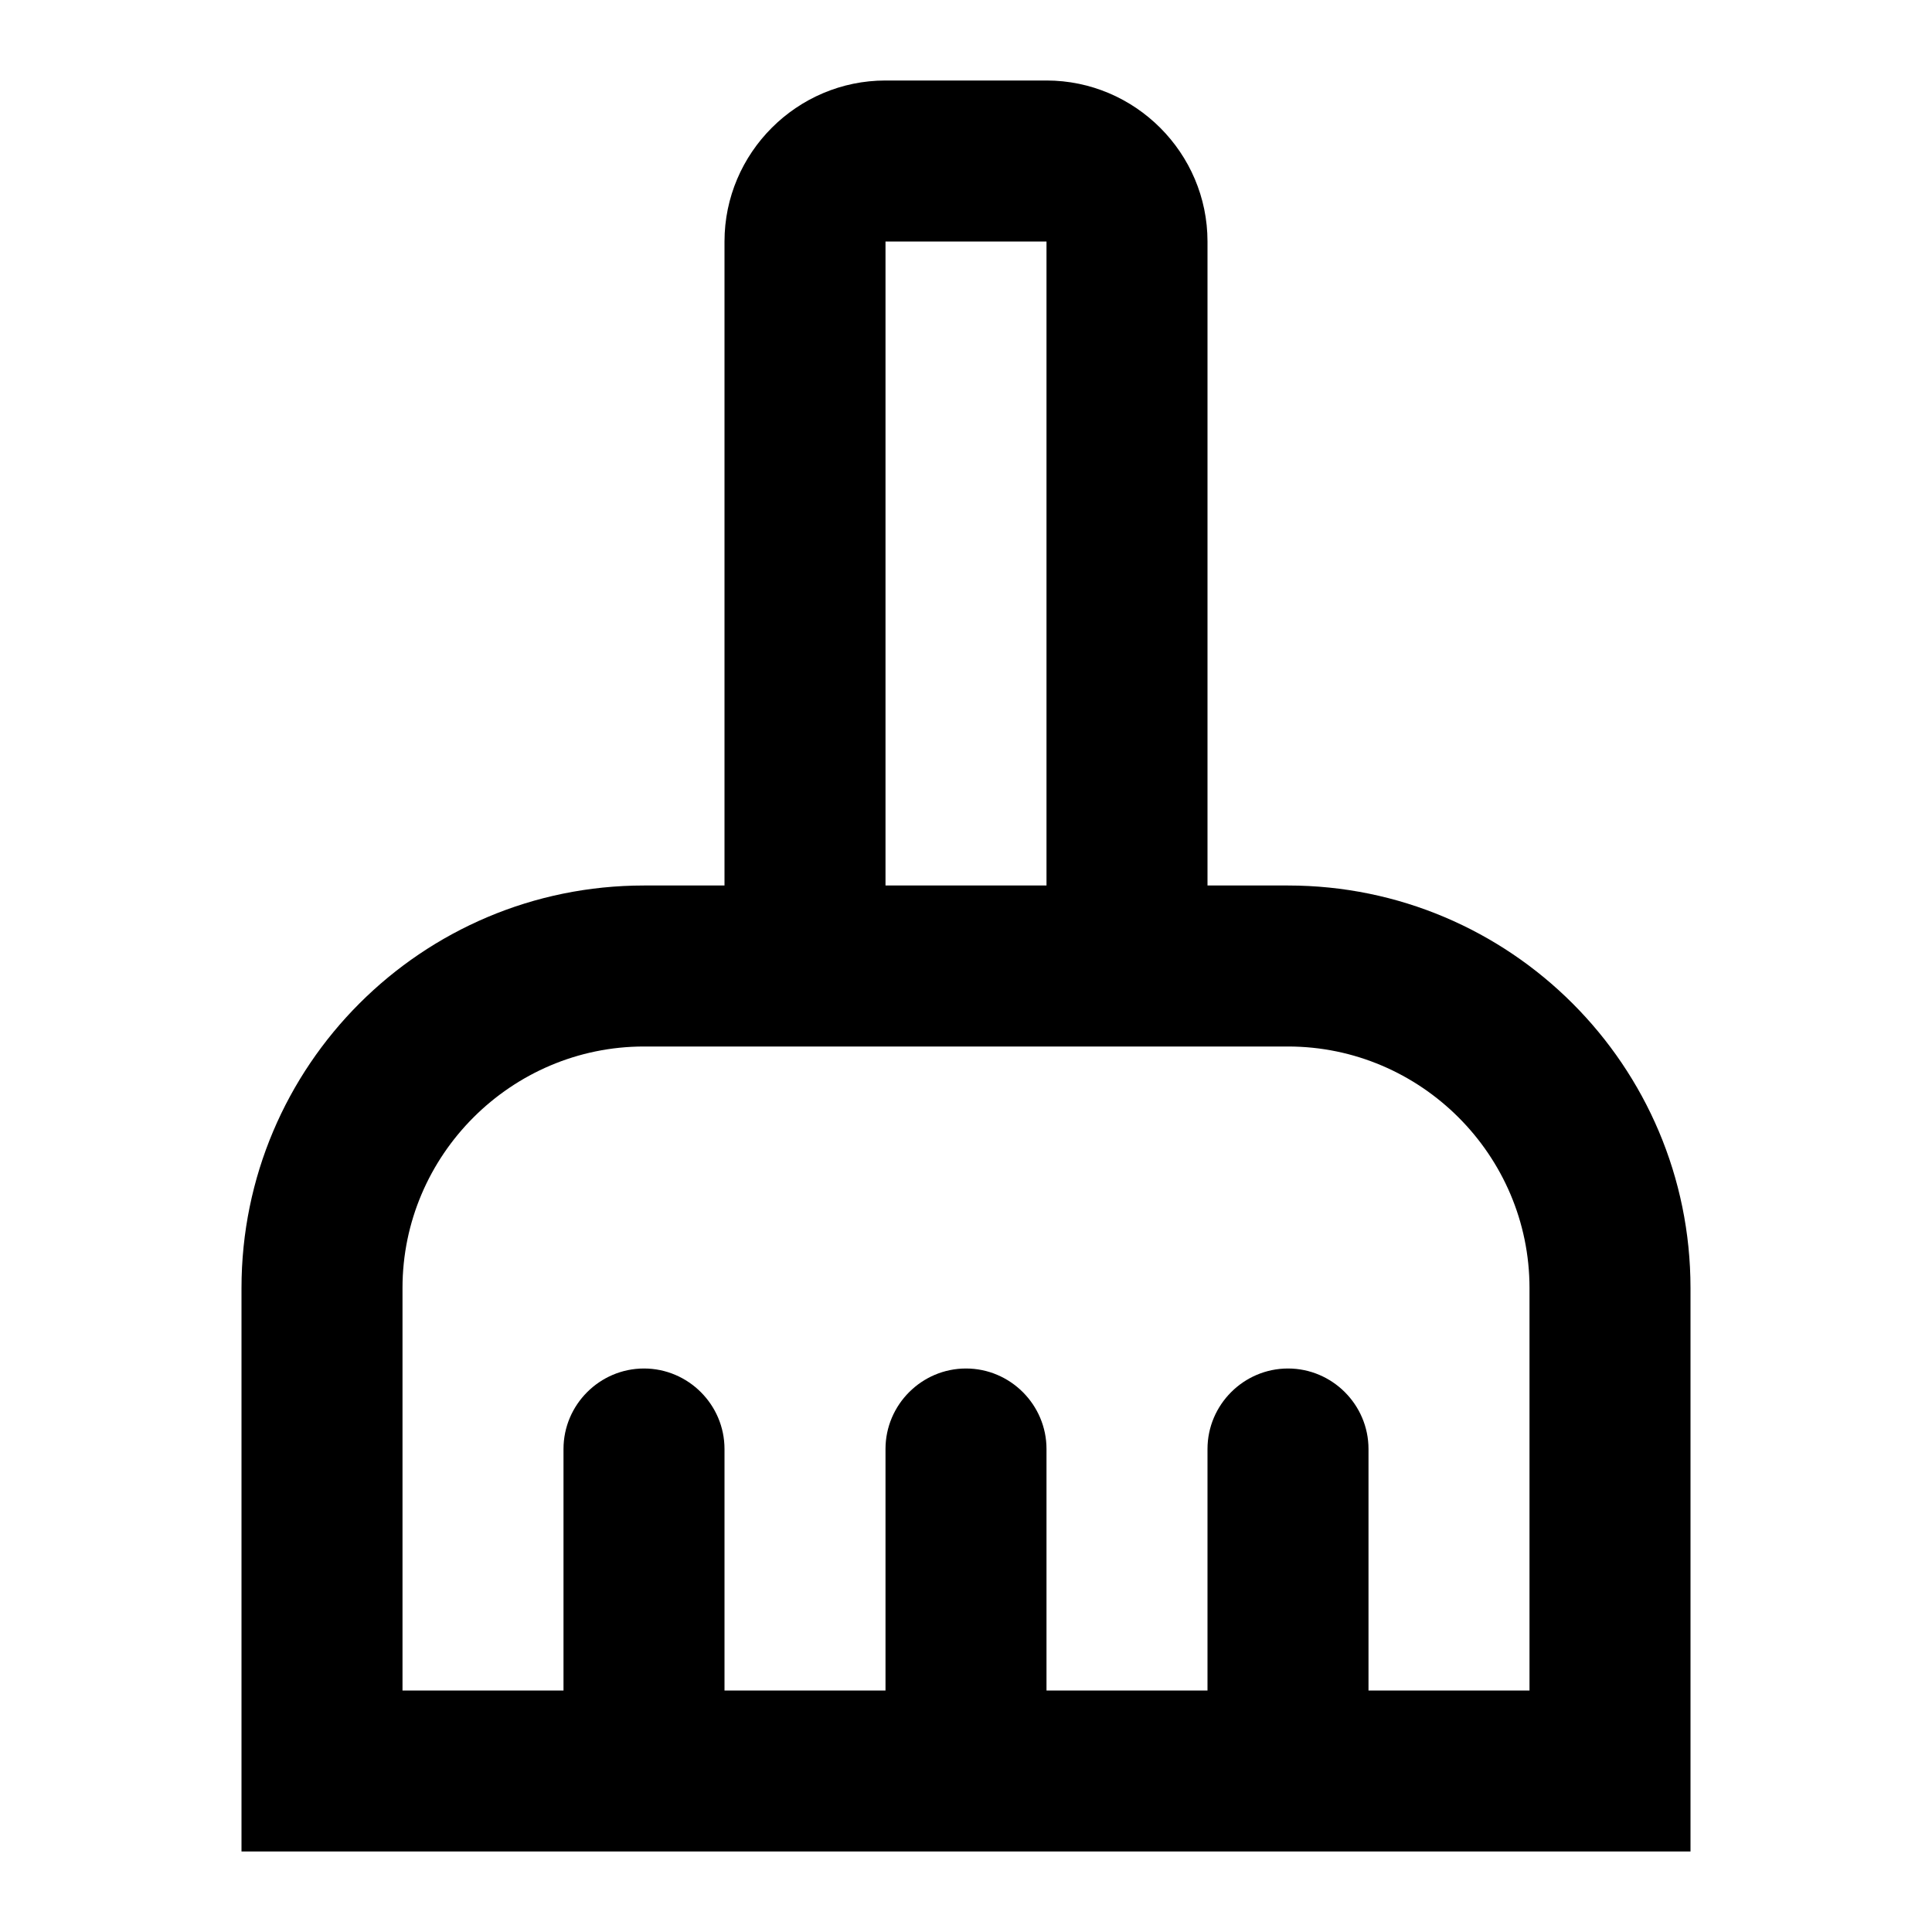
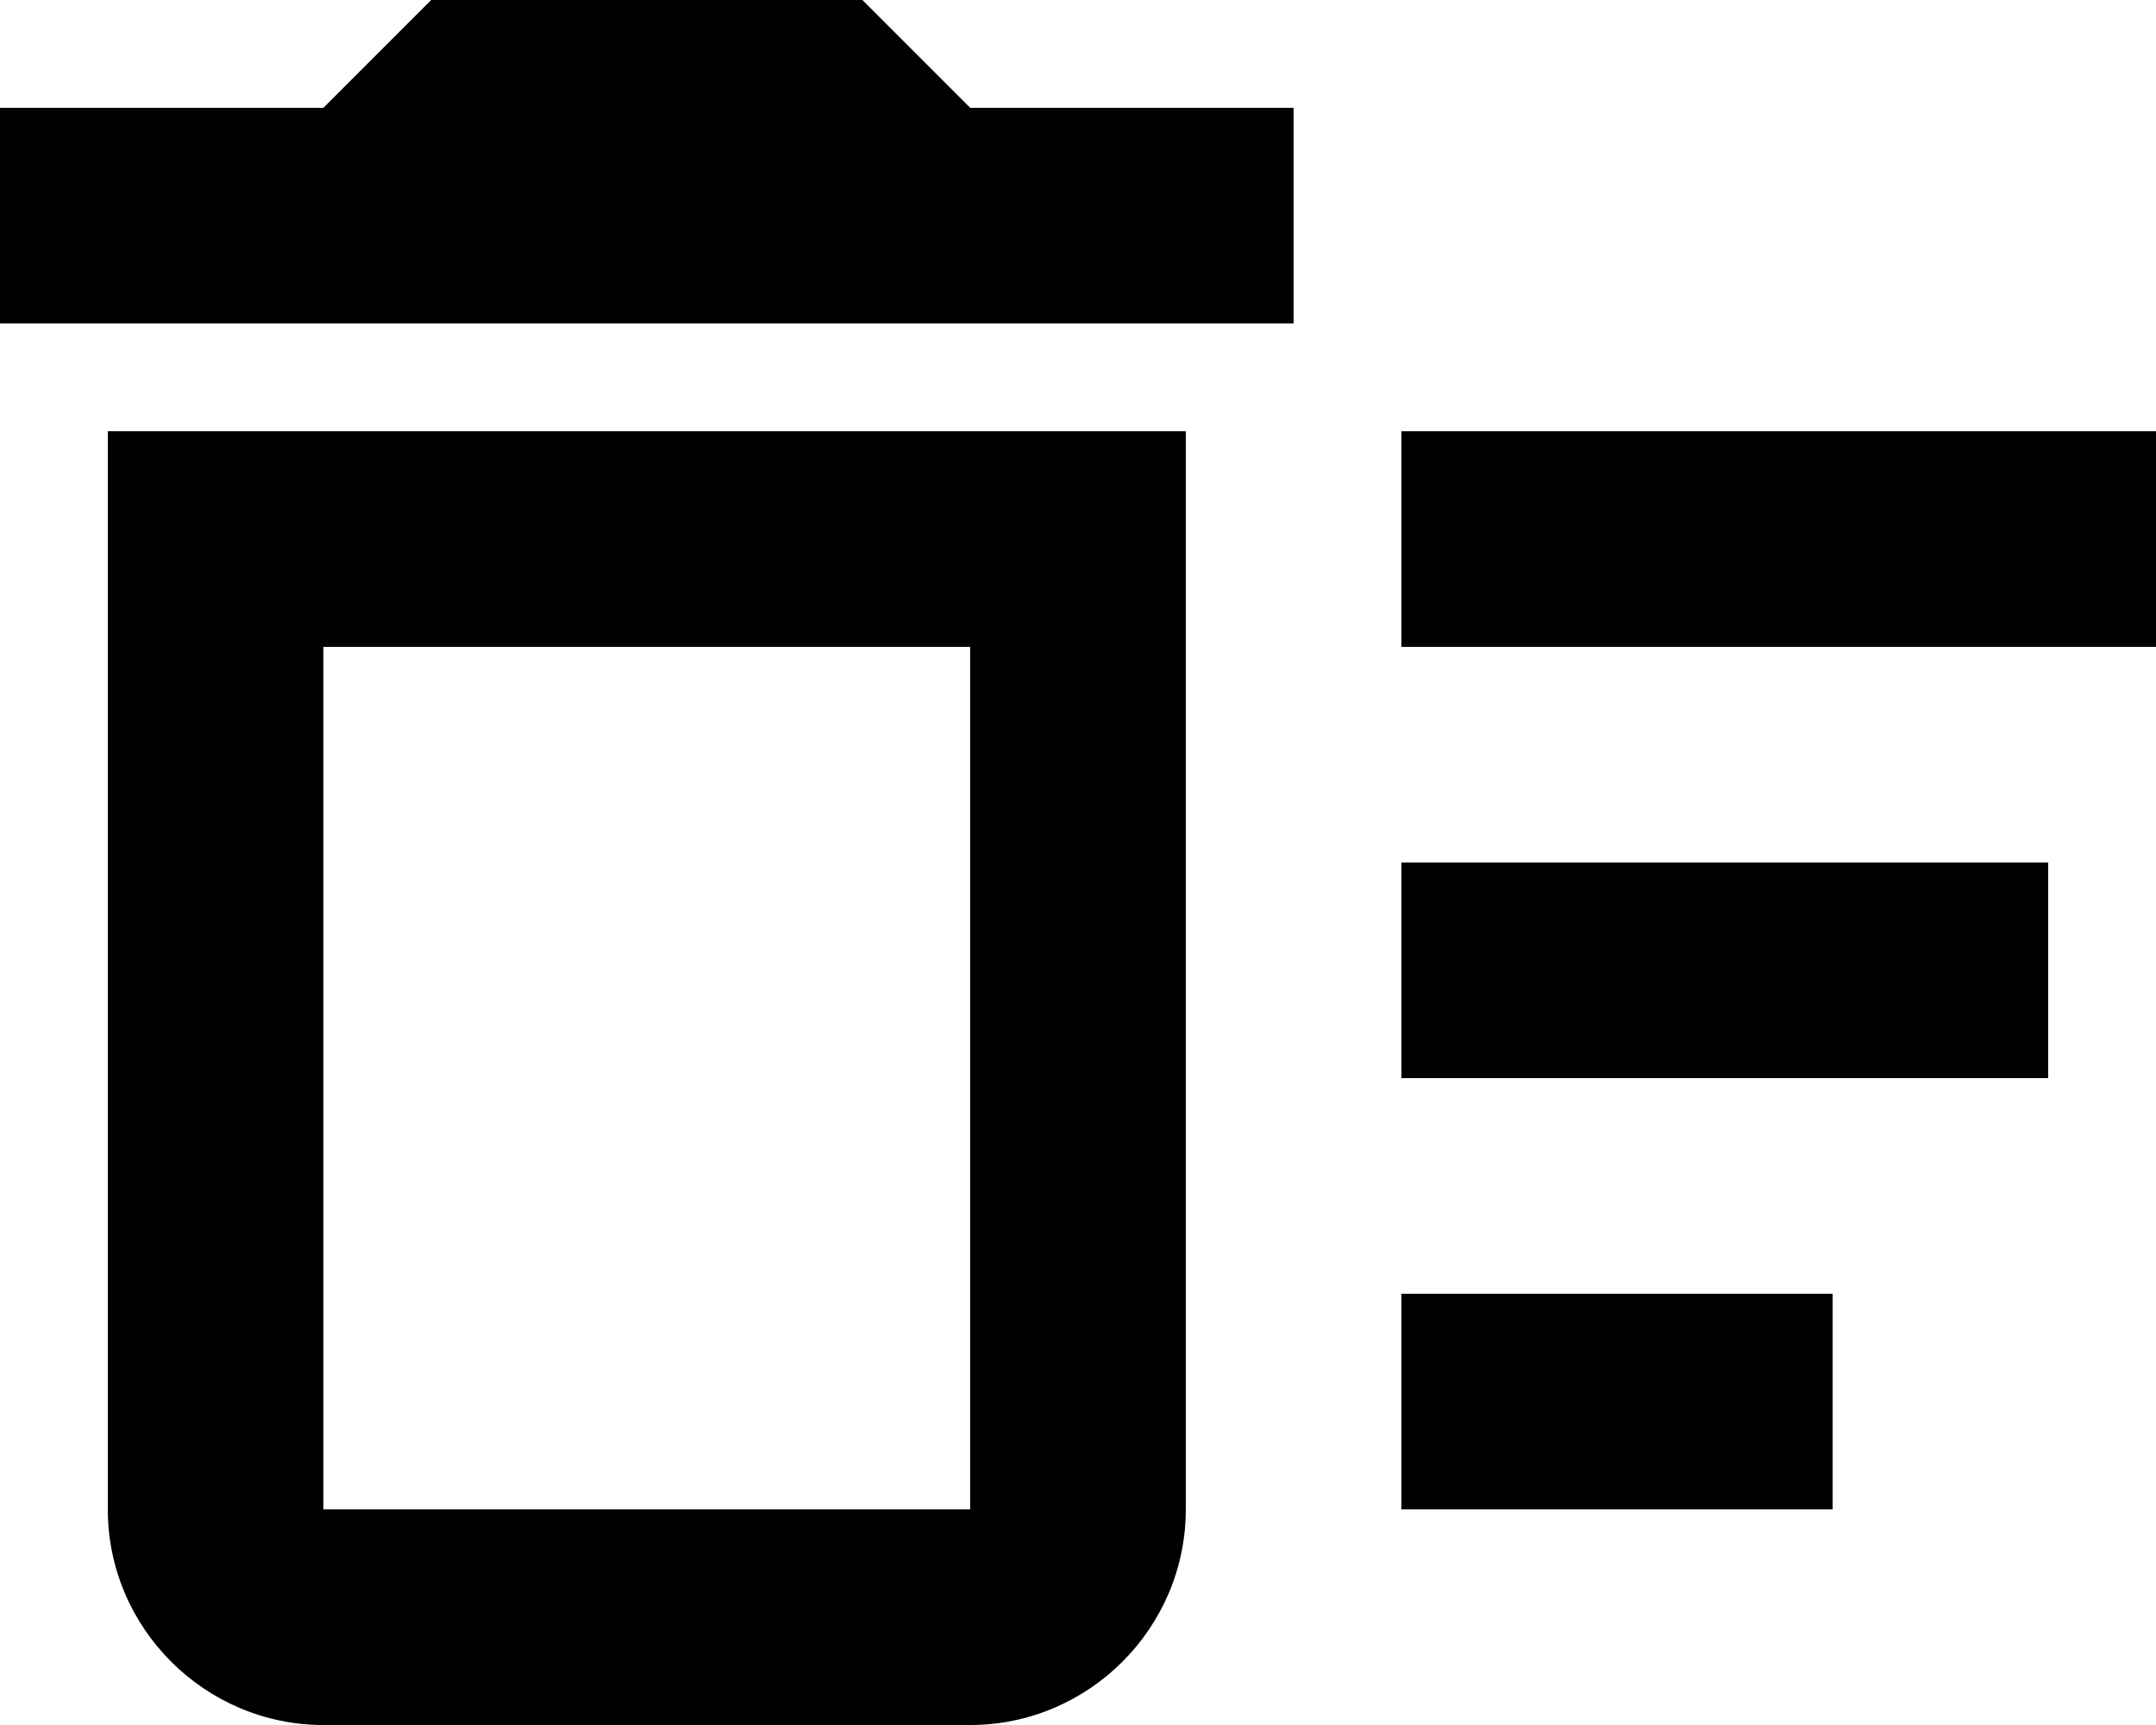
- <svg xmlns="http://www.w3.org/2000/svg" enable-background="new 0 0 24 24" height="24px" viewBox="0 0 24 24" width="24px" fill="#000000">
-   <g>
-     <rect fill="none" height="24" width="24" />
-   </g>
-   <g>
-     <g>
-       <path d="M16,11h-1V3c0-1.1-0.9-2-2-2h-2C9.9,1,9,1.9,9,3v8H8c-2.76,0-5,2.24-5,5v7h18v-7C21,13.24,18.76,11,16,11z M11,3h2v8h-2V3 z M19,21h-2v-3c0-0.55-0.45-1-1-1s-1,0.45-1,1v3h-2v-3c0-0.55-0.45-1-1-1s-1,0.45-1,1v3H9v-3c0-0.55-0.45-1-1-1s-1,0.45-1,1v3H5 v-5c0-1.65,1.35-3,3-3h8c1.65,0,3,1.35,3,3V21z" />
-     </g>
-   </g>
+ <svg xmlns="http://www.w3.org/2000/svg" width="20" height="16" viewBox="0 0 20 16" fill="none">
+   <path d="M13 12H17V14H13V12ZM13 4H20V6H13V4ZM13 8H19V10H13V8ZM1 14C1 15.1 1.9 16 3 16H9C10.1 16 11 15.1 11 14V4H1V14ZM3 6H9V14H3V6ZM8 0H4L3 1H0V3H12V1H9L8 0Z" fill="CurrentColor" />
</svg>
